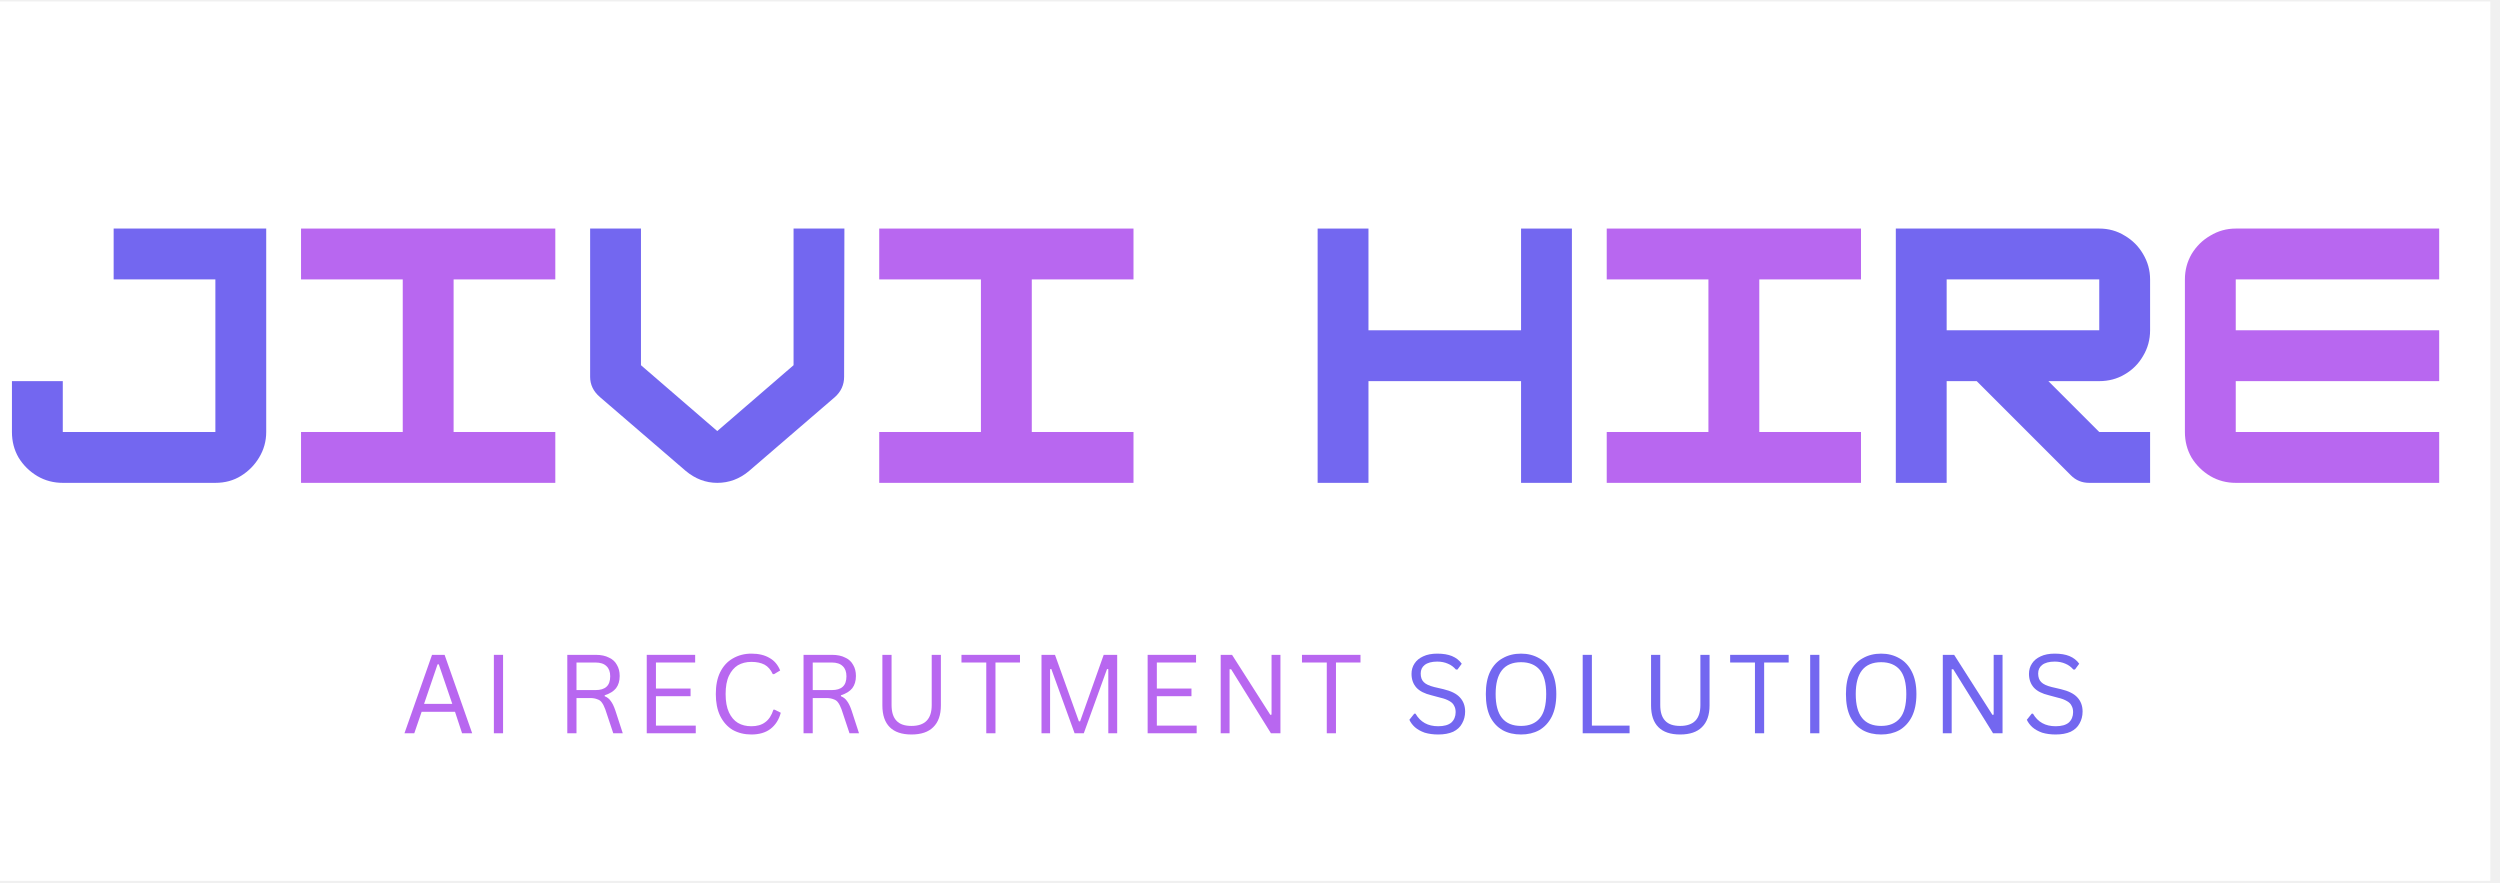
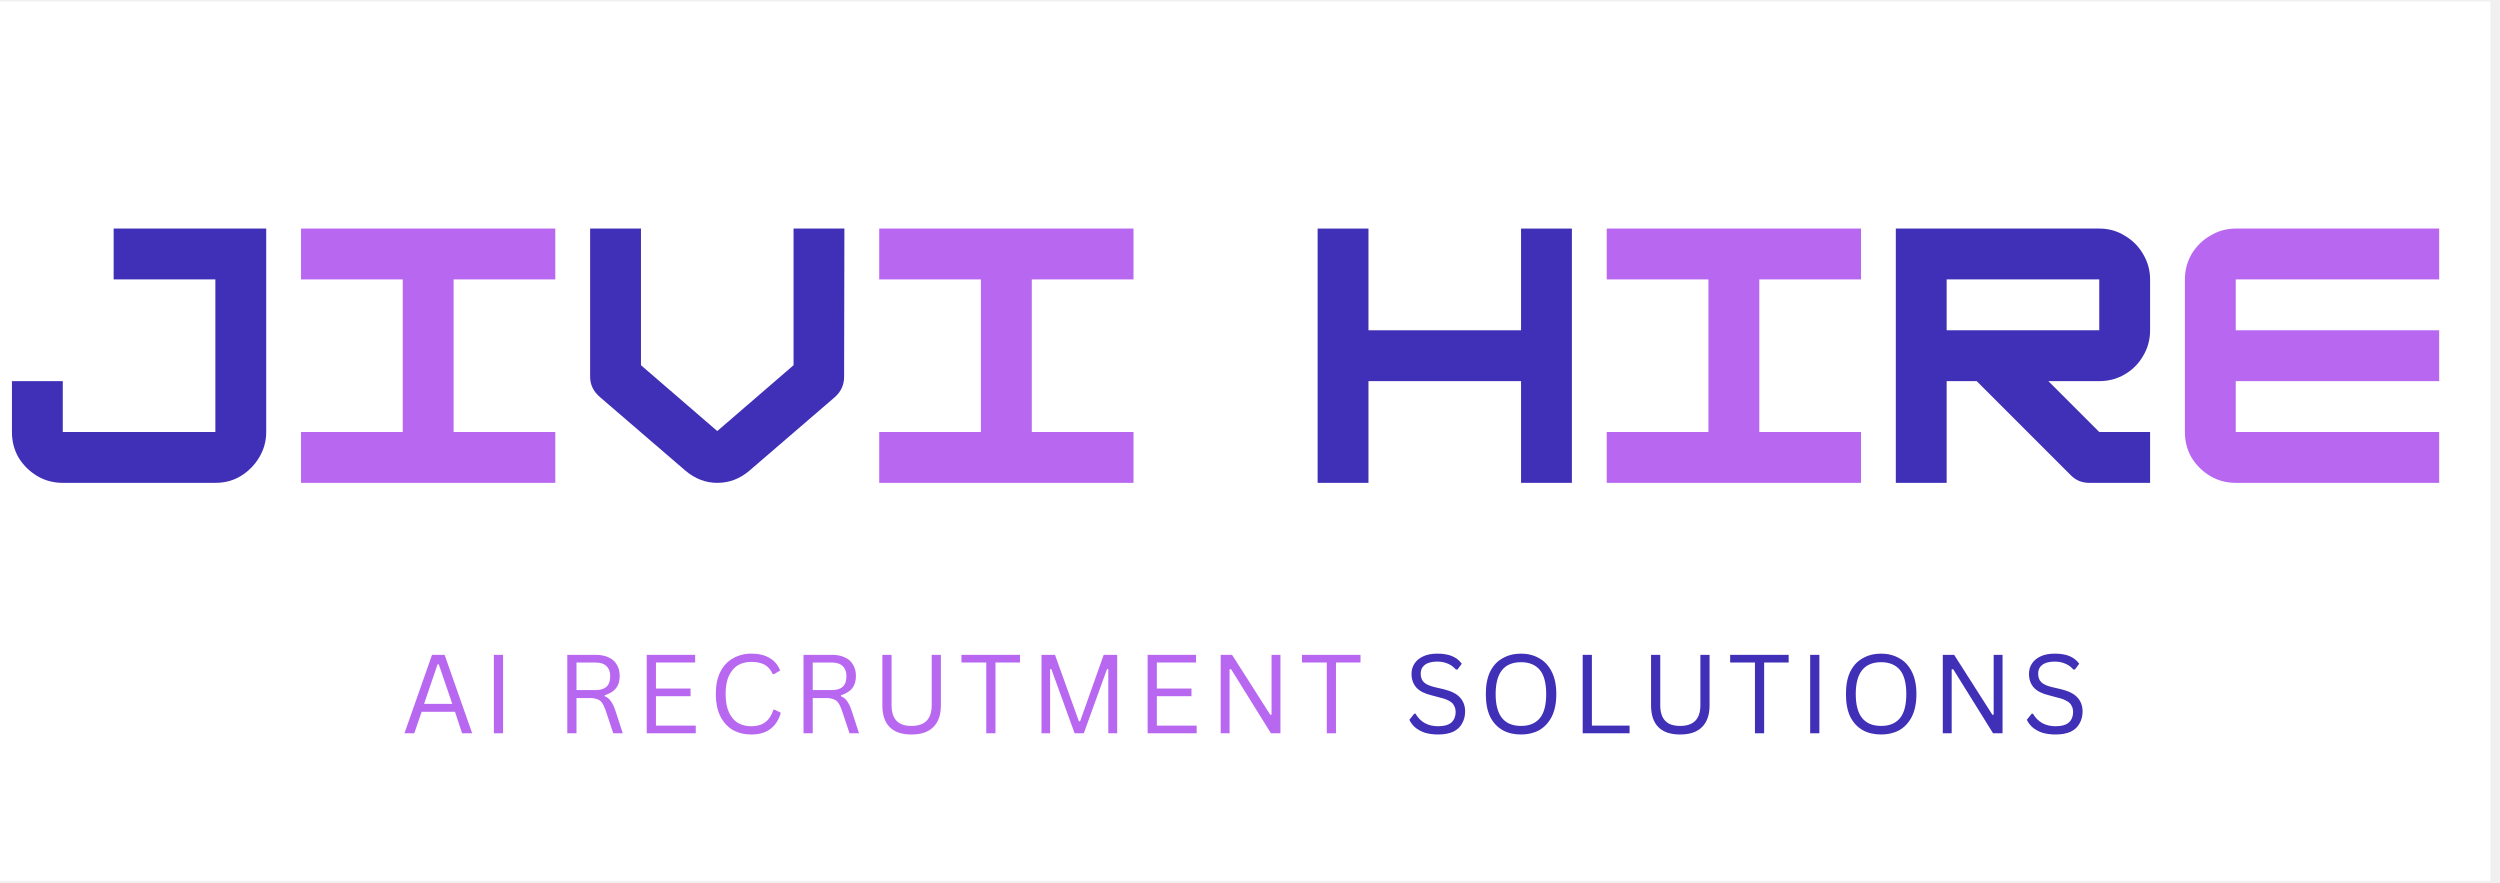
<svg xmlns="http://www.w3.org/2000/svg" width="170" zoomAndPan="magnify" viewBox="0 0 127.5 45" height="60" preserveAspectRatio="xMidYMid meet" version="1.0">
  <defs>
    <g />
    <clipPath id="2427f21762">
      <path d="M 0 0.086 L 127 0.086 L 127 44.91 L 0 44.91 Z M 0 0.086 " clip-rule="nonzero" />
    </clipPath>
  </defs>
  <g clip-path="url(#2427f21762)">
    <path fill="#ffffff" d="M 0 0.086 L 127 0.086 L 127 44.91 L 0 44.91 Z M 0 0.086 " fill-opacity="1" fill-rule="nonzero" />
    <path fill="#ffffff" d="M 0 0.086 L 127 0.086 L 127 44.91 L 0 44.91 Z M 0 0.086 " fill-opacity="1" fill-rule="nonzero" />
  </g>
-   <g fill="#7367f0" fill-opacity="1">
+   <g fill="#402fb7" fill-opacity="1">
    <g transform="translate(-0.0319605, 24.6256)">
      <g>
        <path d="M 11.016 0 L 3.234 0 C 2.766 0 2.332 -0.113 1.938 -0.344 C 1.539 -0.582 1.223 -0.895 0.984 -1.281 C 0.754 -1.676 0.641 -2.113 0.641 -2.594 L 0.641 -5.188 L 3.234 -5.188 L 3.234 -2.594 L 11.016 -2.594 L 11.016 -10.375 L 5.828 -10.375 L 5.828 -12.969 L 13.609 -12.969 L 13.609 -2.594 C 13.609 -2.125 13.488 -1.691 13.25 -1.297 C 13.02 -0.91 12.711 -0.598 12.328 -0.359 C 11.941 -0.117 11.504 0 11.016 0 Z M 11.016 0 " />
      </g>
    </g>
  </g>
  <g fill="#b867f0" fill-opacity="1">
    <g transform="translate(14.71181, 24.6256)">
      <g>
        <path d="M 13.609 0 L 0.641 0 L 0.641 -2.594 L 5.828 -2.594 L 5.828 -10.375 L 0.641 -10.375 L 0.641 -12.969 L 13.609 -12.969 L 13.609 -10.375 L 8.422 -10.375 L 8.422 -2.594 L 13.609 -2.594 Z M 13.609 0 " />
      </g>
    </g>
  </g>
-   <g fill="#7367f0" fill-opacity="1">
+   <g fill="#402fb7" fill-opacity="1">
    <g transform="translate(29.45558, 24.6256)">
      <g>
        <path d="M 7.125 0 C 6.539 0 6.004 -0.203 5.516 -0.609 L 1.141 -4.375 C 0.805 -4.664 0.641 -5.008 0.641 -5.406 L 0.641 -12.969 L 3.234 -12.969 L 3.234 -6 L 7.125 -2.641 L 11.016 -6 L 11.016 -12.969 L 13.609 -12.969 L 13.594 -5.406 C 13.594 -5 13.438 -4.656 13.125 -4.375 L 8.75 -0.609 C 8.27 -0.203 7.727 0 7.125 0 Z M 7.125 0 " />
      </g>
    </g>
  </g>
  <g fill="#b867f0" fill-opacity="1">
    <g transform="translate(44.19934, 24.6256)">
      <g>
        <path d="M 13.609 0 L 0.641 0 L 0.641 -2.594 L 5.828 -2.594 L 5.828 -10.375 L 0.641 -10.375 L 0.641 -12.969 L 13.609 -12.969 L 13.609 -10.375 L 8.422 -10.375 L 8.422 -2.594 L 13.609 -2.594 Z M 13.609 0 " />
      </g>
    </g>
  </g>
  <g fill="#000000" fill-opacity="1">
    <g transform="translate(58.94311, 24.6256)">
      <g />
    </g>
  </g>
-   <g fill="#7367f0" fill-opacity="1">
+   <g fill="#402fb7" fill-opacity="1">
    <g transform="translate(66.55803, 24.6256)">
      <g>
        <path d="M 11.016 -7.781 L 11.016 -12.969 L 13.609 -12.969 L 13.609 0 L 11.016 0 L 11.016 -5.188 L 3.234 -5.188 L 3.234 0 L 0.641 0 L 0.641 -12.969 L 3.234 -12.969 L 3.234 -7.781 Z M 11.016 -7.781 " />
      </g>
    </g>
  </g>
  <g fill="#b867f0" fill-opacity="1">
    <g transform="translate(81.30179, 24.6256)">
      <g>
        <path d="M 13.609 0 L 0.641 0 L 0.641 -2.594 L 5.828 -2.594 L 5.828 -10.375 L 0.641 -10.375 L 0.641 -12.969 L 13.609 -12.969 L 13.609 -10.375 L 8.422 -10.375 L 8.422 -2.594 L 13.609 -2.594 Z M 13.609 0 " />
      </g>
    </g>
  </g>
-   <g fill="#7367f0" fill-opacity="1">
+   <g fill="#402fb7" fill-opacity="1">
    <g transform="translate(96.04556, 24.6256)">
      <g>
        <path d="M 13.609 -10.375 L 13.609 -7.781 C 13.609 -7.301 13.488 -6.863 13.25 -6.469 C 13.02 -6.07 12.707 -5.758 12.312 -5.531 C 11.926 -5.301 11.492 -5.188 11.016 -5.188 L 8.422 -5.188 L 11.016 -2.594 L 13.609 -2.594 L 13.609 0 L 10.5 0 C 10.133 0 9.82 -0.129 9.562 -0.391 L 4.766 -5.188 L 3.234 -5.188 L 3.234 0 L 0.641 0 L 0.641 -12.969 L 11.016 -12.969 C 11.492 -12.969 11.926 -12.848 12.312 -12.609 C 12.707 -12.379 13.02 -12.066 13.25 -11.672 C 13.488 -11.273 13.609 -10.844 13.609 -10.375 Z M 11.016 -10.375 L 3.234 -10.375 L 3.234 -7.781 L 11.016 -7.781 Z M 11.016 -10.375 " />
      </g>
    </g>
  </g>
  <g fill="#b867f0" fill-opacity="1">
    <g transform="translate(110.7893, 24.6256)">
      <g>
        <path d="M 13.609 -12.969 L 13.609 -10.375 L 3.234 -10.375 L 3.234 -7.781 L 13.609 -7.781 L 13.609 -5.188 L 3.234 -5.188 L 3.234 -2.594 L 13.609 -2.594 L 13.609 0 L 3.234 0 C 2.766 0 2.332 -0.113 1.938 -0.344 C 1.539 -0.582 1.223 -0.895 0.984 -1.281 C 0.754 -1.676 0.641 -2.113 0.641 -2.594 L 0.641 -10.375 C 0.641 -10.844 0.754 -11.273 0.984 -11.672 C 1.223 -12.066 1.539 -12.379 1.938 -12.609 C 2.332 -12.848 2.766 -12.969 3.234 -12.969 Z M 13.609 -12.969 " />
      </g>
    </g>
  </g>
  <g fill="#b867f0" fill-opacity="1">
    <g transform="translate(20.47185, 37.39718)">
      <g>
        <path d="M 3.609 0 L 3.094 0 L 2.734 -1.094 L 1.031 -1.094 L 0.656 0 L 0.156 0 L 1.562 -4 L 2.203 -4 Z M 1.844 -3.516 L 1.156 -1.5 L 2.594 -1.5 L 1.906 -3.516 Z M 1.844 -3.516 " />
      </g>
    </g>
  </g>
  <g fill="#b867f0" fill-opacity="1">
    <g transform="translate(24.57835, 37.39718)">
      <g>
        <path d="M 1.078 0 L 0.609 0 L 0.609 -4 L 1.078 -4 Z M 1.078 0 " />
      </g>
    </g>
  </g>
  <g fill="#b867f0" fill-opacity="1">
    <g transform="translate(26.60555, 37.39718)">
      <g />
    </g>
  </g>
  <g fill="#b867f0" fill-opacity="1">
    <g transform="translate(28.32318, 37.39718)">
      <g>
        <path d="M 0.609 0 L 0.609 -4 L 2.062 -4 C 2.332 -4 2.555 -3.953 2.734 -3.859 C 2.922 -3.773 3.055 -3.648 3.141 -3.484 C 3.234 -3.328 3.281 -3.141 3.281 -2.922 C 3.281 -2.672 3.219 -2.461 3.094 -2.297 C 2.969 -2.141 2.773 -2.02 2.516 -1.938 L 2.516 -1.891 C 2.648 -1.836 2.754 -1.754 2.828 -1.641 C 2.91 -1.535 2.988 -1.375 3.062 -1.156 L 3.438 0 L 2.953 0 L 2.547 -1.219 C 2.492 -1.363 2.438 -1.477 2.375 -1.562 C 2.32 -1.645 2.242 -1.703 2.141 -1.734 C 2.047 -1.773 1.926 -1.797 1.781 -1.797 L 1.078 -1.797 L 1.078 0 Z M 2.047 -2.203 C 2.297 -2.203 2.484 -2.258 2.609 -2.375 C 2.734 -2.488 2.797 -2.664 2.797 -2.906 C 2.797 -3.133 2.734 -3.305 2.609 -3.422 C 2.484 -3.547 2.297 -3.609 2.047 -3.609 L 1.078 -3.609 L 1.078 -2.203 Z M 2.047 -2.203 " />
      </g>
    </g>
  </g>
  <g fill="#b867f0" fill-opacity="1">
    <g transform="translate(32.37489, 37.39718)">
      <g>
        <path d="M 1.078 -1.891 L 1.078 -0.391 L 3.109 -0.391 L 3.109 0 L 0.609 0 L 0.609 -4 L 3.078 -4 L 3.078 -3.609 L 1.078 -3.609 L 1.078 -2.281 L 2.844 -2.281 L 2.844 -1.891 Z M 1.078 -1.891 " />
      </g>
    </g>
  </g>
  <g fill="#b867f0" fill-opacity="1">
    <g transform="translate(36.10059, 37.39718)">
      <g>
        <path d="M 2.219 0.062 C 1.863 0.062 1.547 -0.016 1.266 -0.172 C 0.992 -0.336 0.781 -0.578 0.625 -0.891 C 0.477 -1.203 0.406 -1.57 0.406 -2 C 0.406 -2.438 0.477 -2.805 0.625 -3.109 C 0.781 -3.422 0.992 -3.656 1.266 -3.812 C 1.547 -3.977 1.863 -4.062 2.219 -4.062 C 2.594 -4.062 2.898 -3.988 3.141 -3.844 C 3.391 -3.707 3.57 -3.492 3.688 -3.203 L 3.375 -3.016 L 3.312 -3.016 C 3.207 -3.242 3.066 -3.406 2.891 -3.5 C 2.711 -3.594 2.488 -3.641 2.219 -3.641 C 1.957 -3.641 1.727 -3.582 1.531 -3.469 C 1.344 -3.352 1.191 -3.176 1.078 -2.938 C 0.961 -2.695 0.906 -2.383 0.906 -2 C 0.906 -1.625 0.961 -1.312 1.078 -1.062 C 1.191 -0.82 1.344 -0.645 1.531 -0.531 C 1.727 -0.414 1.957 -0.359 2.219 -0.359 C 2.508 -0.359 2.742 -0.426 2.922 -0.562 C 3.109 -0.695 3.25 -0.91 3.344 -1.203 L 3.406 -1.203 L 3.719 -1.047 C 3.625 -0.691 3.445 -0.414 3.188 -0.219 C 2.938 -0.031 2.613 0.062 2.219 0.062 Z M 2.219 0.062 " />
      </g>
    </g>
  </g>
  <g fill="#b867f0" fill-opacity="1">
    <g transform="translate(40.37146, 37.39718)">
      <g>
        <path d="M 0.609 0 L 0.609 -4 L 2.062 -4 C 2.332 -4 2.555 -3.953 2.734 -3.859 C 2.922 -3.773 3.055 -3.648 3.141 -3.484 C 3.234 -3.328 3.281 -3.141 3.281 -2.922 C 3.281 -2.672 3.219 -2.461 3.094 -2.297 C 2.969 -2.141 2.773 -2.02 2.516 -1.938 L 2.516 -1.891 C 2.648 -1.836 2.754 -1.754 2.828 -1.641 C 2.91 -1.535 2.988 -1.375 3.062 -1.156 L 3.438 0 L 2.953 0 L 2.547 -1.219 C 2.492 -1.363 2.438 -1.477 2.375 -1.562 C 2.32 -1.645 2.242 -1.703 2.141 -1.734 C 2.047 -1.773 1.926 -1.797 1.781 -1.797 L 1.078 -1.797 L 1.078 0 Z M 2.047 -2.203 C 2.297 -2.203 2.484 -2.258 2.609 -2.375 C 2.734 -2.488 2.797 -2.664 2.797 -2.906 C 2.797 -3.133 2.734 -3.305 2.609 -3.422 C 2.484 -3.547 2.297 -3.609 2.047 -3.609 L 1.078 -3.609 L 1.078 -2.203 Z M 2.047 -2.203 " />
      </g>
    </g>
  </g>
  <g fill="#b867f0" fill-opacity="1">
    <g transform="translate(44.42317, 37.39718)">
      <g>
        <path d="M 2.062 0.062 C 1.57 0.062 1.203 -0.062 0.953 -0.312 C 0.703 -0.562 0.578 -0.93 0.578 -1.422 L 0.578 -4 L 1.047 -4 L 1.047 -1.438 C 1.047 -1.082 1.129 -0.816 1.297 -0.641 C 1.461 -0.461 1.719 -0.375 2.062 -0.375 C 2.75 -0.375 3.094 -0.727 3.094 -1.438 L 3.094 -4 L 3.562 -4 L 3.562 -1.422 C 3.562 -0.93 3.43 -0.562 3.172 -0.312 C 2.922 -0.062 2.551 0.062 2.062 0.062 Z M 2.062 0.062 " />
      </g>
    </g>
  </g>
  <g fill="#b867f0" fill-opacity="1">
    <g transform="translate(48.89402, 37.39718)">
      <g>
        <path d="M 3.125 -4 L 3.125 -3.609 L 1.875 -3.609 L 1.875 0 L 1.406 0 L 1.406 -3.609 L 0.141 -3.609 L 0.141 -4 Z M 3.125 -4 " />
      </g>
    </g>
  </g>
  <g fill="#b867f0" fill-opacity="1">
    <g transform="translate(52.50741, 37.39718)">
      <g>
        <path d="M 1.047 0 L 0.609 0 L 0.609 -4 L 1.297 -4 L 2.516 -0.609 L 2.578 -0.609 L 3.781 -4 L 4.469 -4 L 4.469 0 L 4.016 0 L 4.016 -3.266 L 3.953 -3.281 L 2.766 0 L 2.297 0 L 1.109 -3.281 L 1.047 -3.266 Z M 1.047 0 " />
      </g>
    </g>
  </g>
  <g fill="#b867f0" fill-opacity="1">
    <g transform="translate(57.92066, 37.39718)">
      <g>
        <path d="M 1.078 -1.891 L 1.078 -0.391 L 3.109 -0.391 L 3.109 0 L 0.609 0 L 0.609 -4 L 3.078 -4 L 3.078 -3.609 L 1.078 -3.609 L 1.078 -2.281 L 2.844 -2.281 L 2.844 -1.891 Z M 1.078 -1.891 " />
      </g>
    </g>
  </g>
  <g fill="#b867f0" fill-opacity="1">
    <g transform="translate(61.64636, 37.39718)">
      <g>
        <path d="M 1.062 0 L 0.609 0 L 0.609 -4 L 1.188 -4 L 3.141 -0.938 L 3.203 -0.953 L 3.203 -4 L 3.656 -4 L 3.656 0 L 3.172 0 L 1.141 -3.266 L 1.062 -3.266 Z M 1.062 0 " />
      </g>
    </g>
  </g>
  <g fill="#b867f0" fill-opacity="1">
    <g transform="translate(66.25967, 37.39718)">
      <g>
        <path d="M 3.125 -4 L 3.125 -3.609 L 1.875 -3.609 L 1.875 0 L 1.406 0 L 1.406 -3.609 L 0.141 -3.609 L 0.141 -4 Z M 3.125 -4 " />
      </g>
    </g>
  </g>
  <g fill="#b867f0" fill-opacity="1">
    <g transform="translate(69.87306, 37.39718)">
      <g />
    </g>
  </g>
-   <g fill="#7367f0" fill-opacity="1">
+   <g fill="#402fb7" fill-opacity="1">
    <g transform="translate(71.59665, 37.39718)">
      <g>
        <path d="M 1.75 0.062 C 1.5 0.062 1.27 0.031 1.062 -0.031 C 0.863 -0.102 0.695 -0.195 0.562 -0.312 C 0.438 -0.426 0.344 -0.551 0.281 -0.688 L 0.531 -1 L 0.594 -1 C 0.844 -0.57 1.227 -0.359 1.75 -0.359 C 2.051 -0.359 2.273 -0.422 2.422 -0.547 C 2.566 -0.68 2.641 -0.859 2.641 -1.078 C 2.641 -1.211 2.613 -1.32 2.562 -1.406 C 2.52 -1.5 2.441 -1.578 2.328 -1.641 C 2.211 -1.711 2.062 -1.77 1.875 -1.812 L 1.406 -1.938 C 1.062 -2.02 0.805 -2.148 0.641 -2.328 C 0.473 -2.516 0.391 -2.75 0.391 -3.031 C 0.391 -3.227 0.441 -3.406 0.547 -3.562 C 0.648 -3.719 0.797 -3.836 0.984 -3.922 C 1.18 -4.016 1.422 -4.062 1.703 -4.062 C 2.004 -4.062 2.254 -4.02 2.453 -3.938 C 2.66 -3.852 2.828 -3.723 2.953 -3.547 L 2.734 -3.25 L 2.656 -3.25 C 2.539 -3.383 2.406 -3.484 2.25 -3.547 C 2.094 -3.617 1.91 -3.656 1.703 -3.656 C 1.422 -3.656 1.207 -3.598 1.062 -3.484 C 0.926 -3.379 0.859 -3.234 0.859 -3.047 C 0.859 -2.859 0.91 -2.711 1.016 -2.609 C 1.117 -2.504 1.297 -2.422 1.547 -2.359 L 2.016 -2.25 C 2.41 -2.156 2.691 -2.016 2.859 -1.828 C 3.035 -1.641 3.125 -1.398 3.125 -1.109 C 3.125 -0.879 3.07 -0.676 2.969 -0.5 C 2.875 -0.32 2.723 -0.18 2.516 -0.078 C 2.305 0.016 2.051 0.062 1.75 0.062 Z M 1.75 0.062 " />
      </g>
    </g>
  </g>
-   <g fill="#7367f0" fill-opacity="1">
+   <g fill="#402fb7" fill-opacity="1">
    <g transform="translate(75.37166, 37.39718)">
      <g>
        <path d="M 2.203 0.062 C 1.848 0.062 1.535 -0.008 1.266 -0.156 C 0.992 -0.312 0.781 -0.539 0.625 -0.844 C 0.477 -1.156 0.406 -1.539 0.406 -2 C 0.406 -2.457 0.477 -2.836 0.625 -3.141 C 0.781 -3.453 0.992 -3.68 1.266 -3.828 C 1.535 -3.984 1.848 -4.062 2.203 -4.062 C 2.547 -4.062 2.852 -3.984 3.125 -3.828 C 3.395 -3.68 3.609 -3.453 3.766 -3.141 C 3.922 -2.836 4 -2.457 4 -2 C 4 -1.539 3.922 -1.156 3.766 -0.844 C 3.609 -0.539 3.395 -0.312 3.125 -0.156 C 2.852 -0.008 2.547 0.062 2.203 0.062 Z M 2.203 -0.375 C 2.617 -0.375 2.938 -0.504 3.156 -0.766 C 3.375 -1.023 3.484 -1.438 3.484 -2 C 3.484 -2.562 3.375 -2.973 3.156 -3.234 C 2.938 -3.492 2.617 -3.625 2.203 -3.625 C 1.336 -3.625 0.906 -3.082 0.906 -2 C 0.906 -0.914 1.336 -0.375 2.203 -0.375 Z M 2.203 -0.375 " />
      </g>
    </g>
  </g>
-   <g fill="#7367f0" fill-opacity="1">
+   <g fill="#402fb7" fill-opacity="1">
    <g transform="translate(80.10825, 37.39718)">
      <g>
        <path d="M 1.078 -4 L 1.078 -0.391 L 3 -0.391 L 3 0 L 0.609 0 L 0.609 -4 Z M 1.078 -4 " />
      </g>
    </g>
  </g>
-   <g fill="#7367f0" fill-opacity="1">
+   <g fill="#402fb7" fill-opacity="1">
    <g transform="translate(83.62575, 37.39718)">
      <g>
        <path d="M 2.062 0.062 C 1.57 0.062 1.203 -0.062 0.953 -0.312 C 0.703 -0.562 0.578 -0.93 0.578 -1.422 L 0.578 -4 L 1.047 -4 L 1.047 -1.438 C 1.047 -1.082 1.129 -0.816 1.297 -0.641 C 1.461 -0.461 1.719 -0.375 2.062 -0.375 C 2.75 -0.375 3.094 -0.727 3.094 -1.438 L 3.094 -4 L 3.562 -4 L 3.562 -1.422 C 3.562 -0.93 3.43 -0.562 3.172 -0.312 C 2.922 -0.062 2.551 0.062 2.062 0.062 Z M 2.062 0.062 " />
      </g>
    </g>
  </g>
-   <g fill="#7367f0" fill-opacity="1">
+   <g fill="#402fb7" fill-opacity="1">
    <g transform="translate(88.0966, 37.39718)">
      <g>
        <path d="M 3.125 -4 L 3.125 -3.609 L 1.875 -3.609 L 1.875 0 L 1.406 0 L 1.406 -3.609 L 0.141 -3.609 L 0.141 -4 Z M 3.125 -4 " />
      </g>
    </g>
  </g>
-   <g fill="#7367f0" fill-opacity="1">
+   <g fill="#402fb7" fill-opacity="1">
    <g transform="translate(91.70999, 37.39718)">
      <g>
        <path d="M 1.078 0 L 0.609 0 L 0.609 -4 L 1.078 -4 Z M 1.078 0 " />
      </g>
    </g>
  </g>
-   <g fill="#7367f0" fill-opacity="1">
+   <g fill="#402fb7" fill-opacity="1">
    <g transform="translate(93.73719, 37.39718)">
      <g>
        <path d="M 2.203 0.062 C 1.848 0.062 1.535 -0.008 1.266 -0.156 C 0.992 -0.312 0.781 -0.539 0.625 -0.844 C 0.477 -1.156 0.406 -1.539 0.406 -2 C 0.406 -2.457 0.477 -2.836 0.625 -3.141 C 0.781 -3.453 0.992 -3.68 1.266 -3.828 C 1.535 -3.984 1.848 -4.062 2.203 -4.062 C 2.547 -4.062 2.852 -3.984 3.125 -3.828 C 3.395 -3.68 3.609 -3.453 3.766 -3.141 C 3.922 -2.836 4 -2.457 4 -2 C 4 -1.539 3.922 -1.156 3.766 -0.844 C 3.609 -0.539 3.395 -0.312 3.125 -0.156 C 2.852 -0.008 2.547 0.062 2.203 0.062 Z M 2.203 -0.375 C 2.617 -0.375 2.938 -0.504 3.156 -0.766 C 3.375 -1.023 3.484 -1.438 3.484 -2 C 3.484 -2.562 3.375 -2.973 3.156 -3.234 C 2.938 -3.492 2.617 -3.625 2.203 -3.625 C 1.336 -3.625 0.906 -3.082 0.906 -2 C 0.906 -0.914 1.336 -0.375 2.203 -0.375 Z M 2.203 -0.375 " />
      </g>
    </g>
  </g>
-   <g fill="#7367f0" fill-opacity="1">
+   <g fill="#402fb7" fill-opacity="1">
    <g transform="translate(98.47378, 37.39718)">
      <g>
        <path d="M 1.062 0 L 0.609 0 L 0.609 -4 L 1.188 -4 L 3.141 -0.938 L 3.203 -0.953 L 3.203 -4 L 3.656 -4 L 3.656 0 L 3.172 0 L 1.141 -3.266 L 1.062 -3.266 Z M 1.062 0 " />
      </g>
    </g>
  </g>
-   <g fill="#7367f0" fill-opacity="1">
+   <g fill="#402fb7" fill-opacity="1">
    <g transform="translate(103.0871, 37.39718)">
      <g>
        <path d="M 1.75 0.062 C 1.5 0.062 1.27 0.031 1.062 -0.031 C 0.863 -0.102 0.695 -0.195 0.562 -0.312 C 0.438 -0.426 0.344 -0.551 0.281 -0.688 L 0.531 -1 L 0.594 -1 C 0.844 -0.57 1.227 -0.359 1.75 -0.359 C 2.051 -0.359 2.273 -0.422 2.422 -0.547 C 2.566 -0.68 2.641 -0.859 2.641 -1.078 C 2.641 -1.211 2.613 -1.32 2.562 -1.406 C 2.52 -1.5 2.441 -1.578 2.328 -1.641 C 2.211 -1.711 2.062 -1.77 1.875 -1.812 L 1.406 -1.938 C 1.062 -2.02 0.805 -2.148 0.641 -2.328 C 0.473 -2.516 0.391 -2.75 0.391 -3.031 C 0.391 -3.227 0.441 -3.406 0.547 -3.562 C 0.648 -3.719 0.797 -3.836 0.984 -3.922 C 1.18 -4.016 1.422 -4.062 1.703 -4.062 C 2.004 -4.062 2.254 -4.02 2.453 -3.938 C 2.66 -3.852 2.828 -3.723 2.953 -3.547 L 2.734 -3.25 L 2.656 -3.25 C 2.539 -3.383 2.406 -3.484 2.25 -3.547 C 2.094 -3.617 1.91 -3.656 1.703 -3.656 C 1.422 -3.656 1.207 -3.598 1.062 -3.484 C 0.926 -3.379 0.859 -3.234 0.859 -3.047 C 0.859 -2.859 0.91 -2.711 1.016 -2.609 C 1.117 -2.504 1.297 -2.422 1.547 -2.359 L 2.016 -2.25 C 2.41 -2.156 2.691 -2.016 2.859 -1.828 C 3.035 -1.641 3.125 -1.398 3.125 -1.109 C 3.125 -0.879 3.07 -0.676 2.969 -0.5 C 2.875 -0.32 2.723 -0.18 2.516 -0.078 C 2.305 0.016 2.051 0.062 1.75 0.062 Z M 1.75 0.062 " />
      </g>
    </g>
  </g>
</svg>
